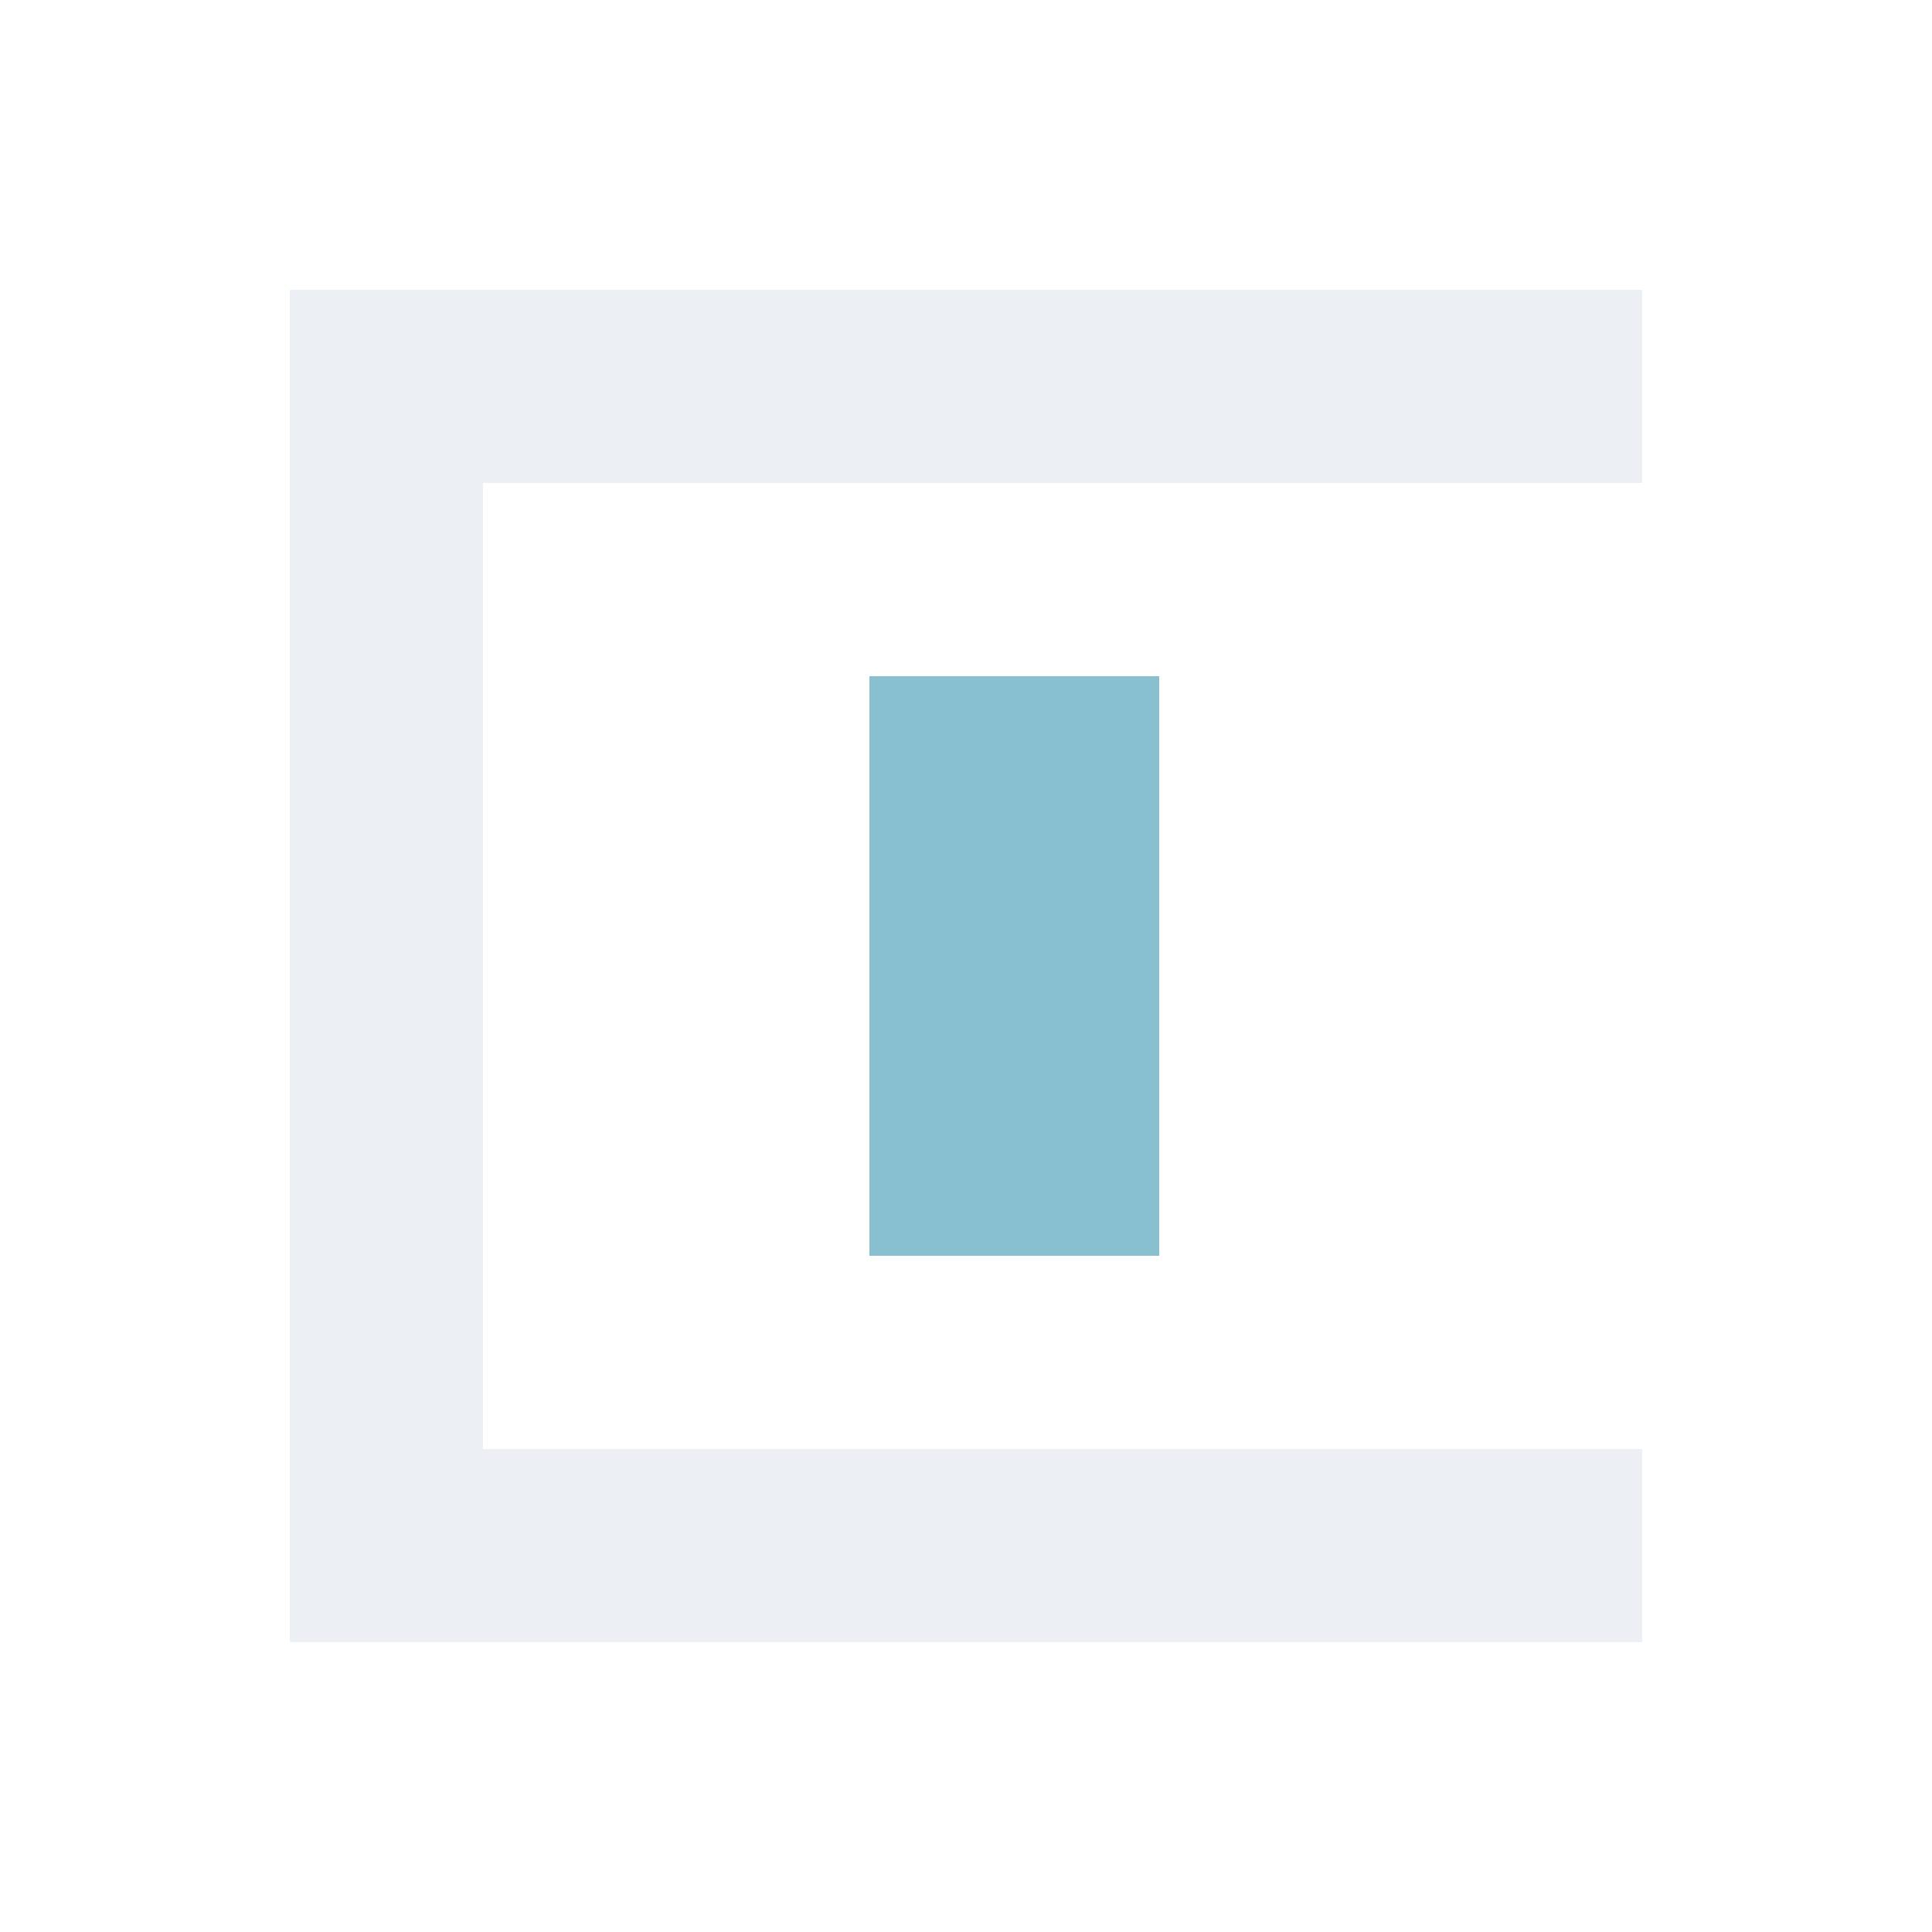
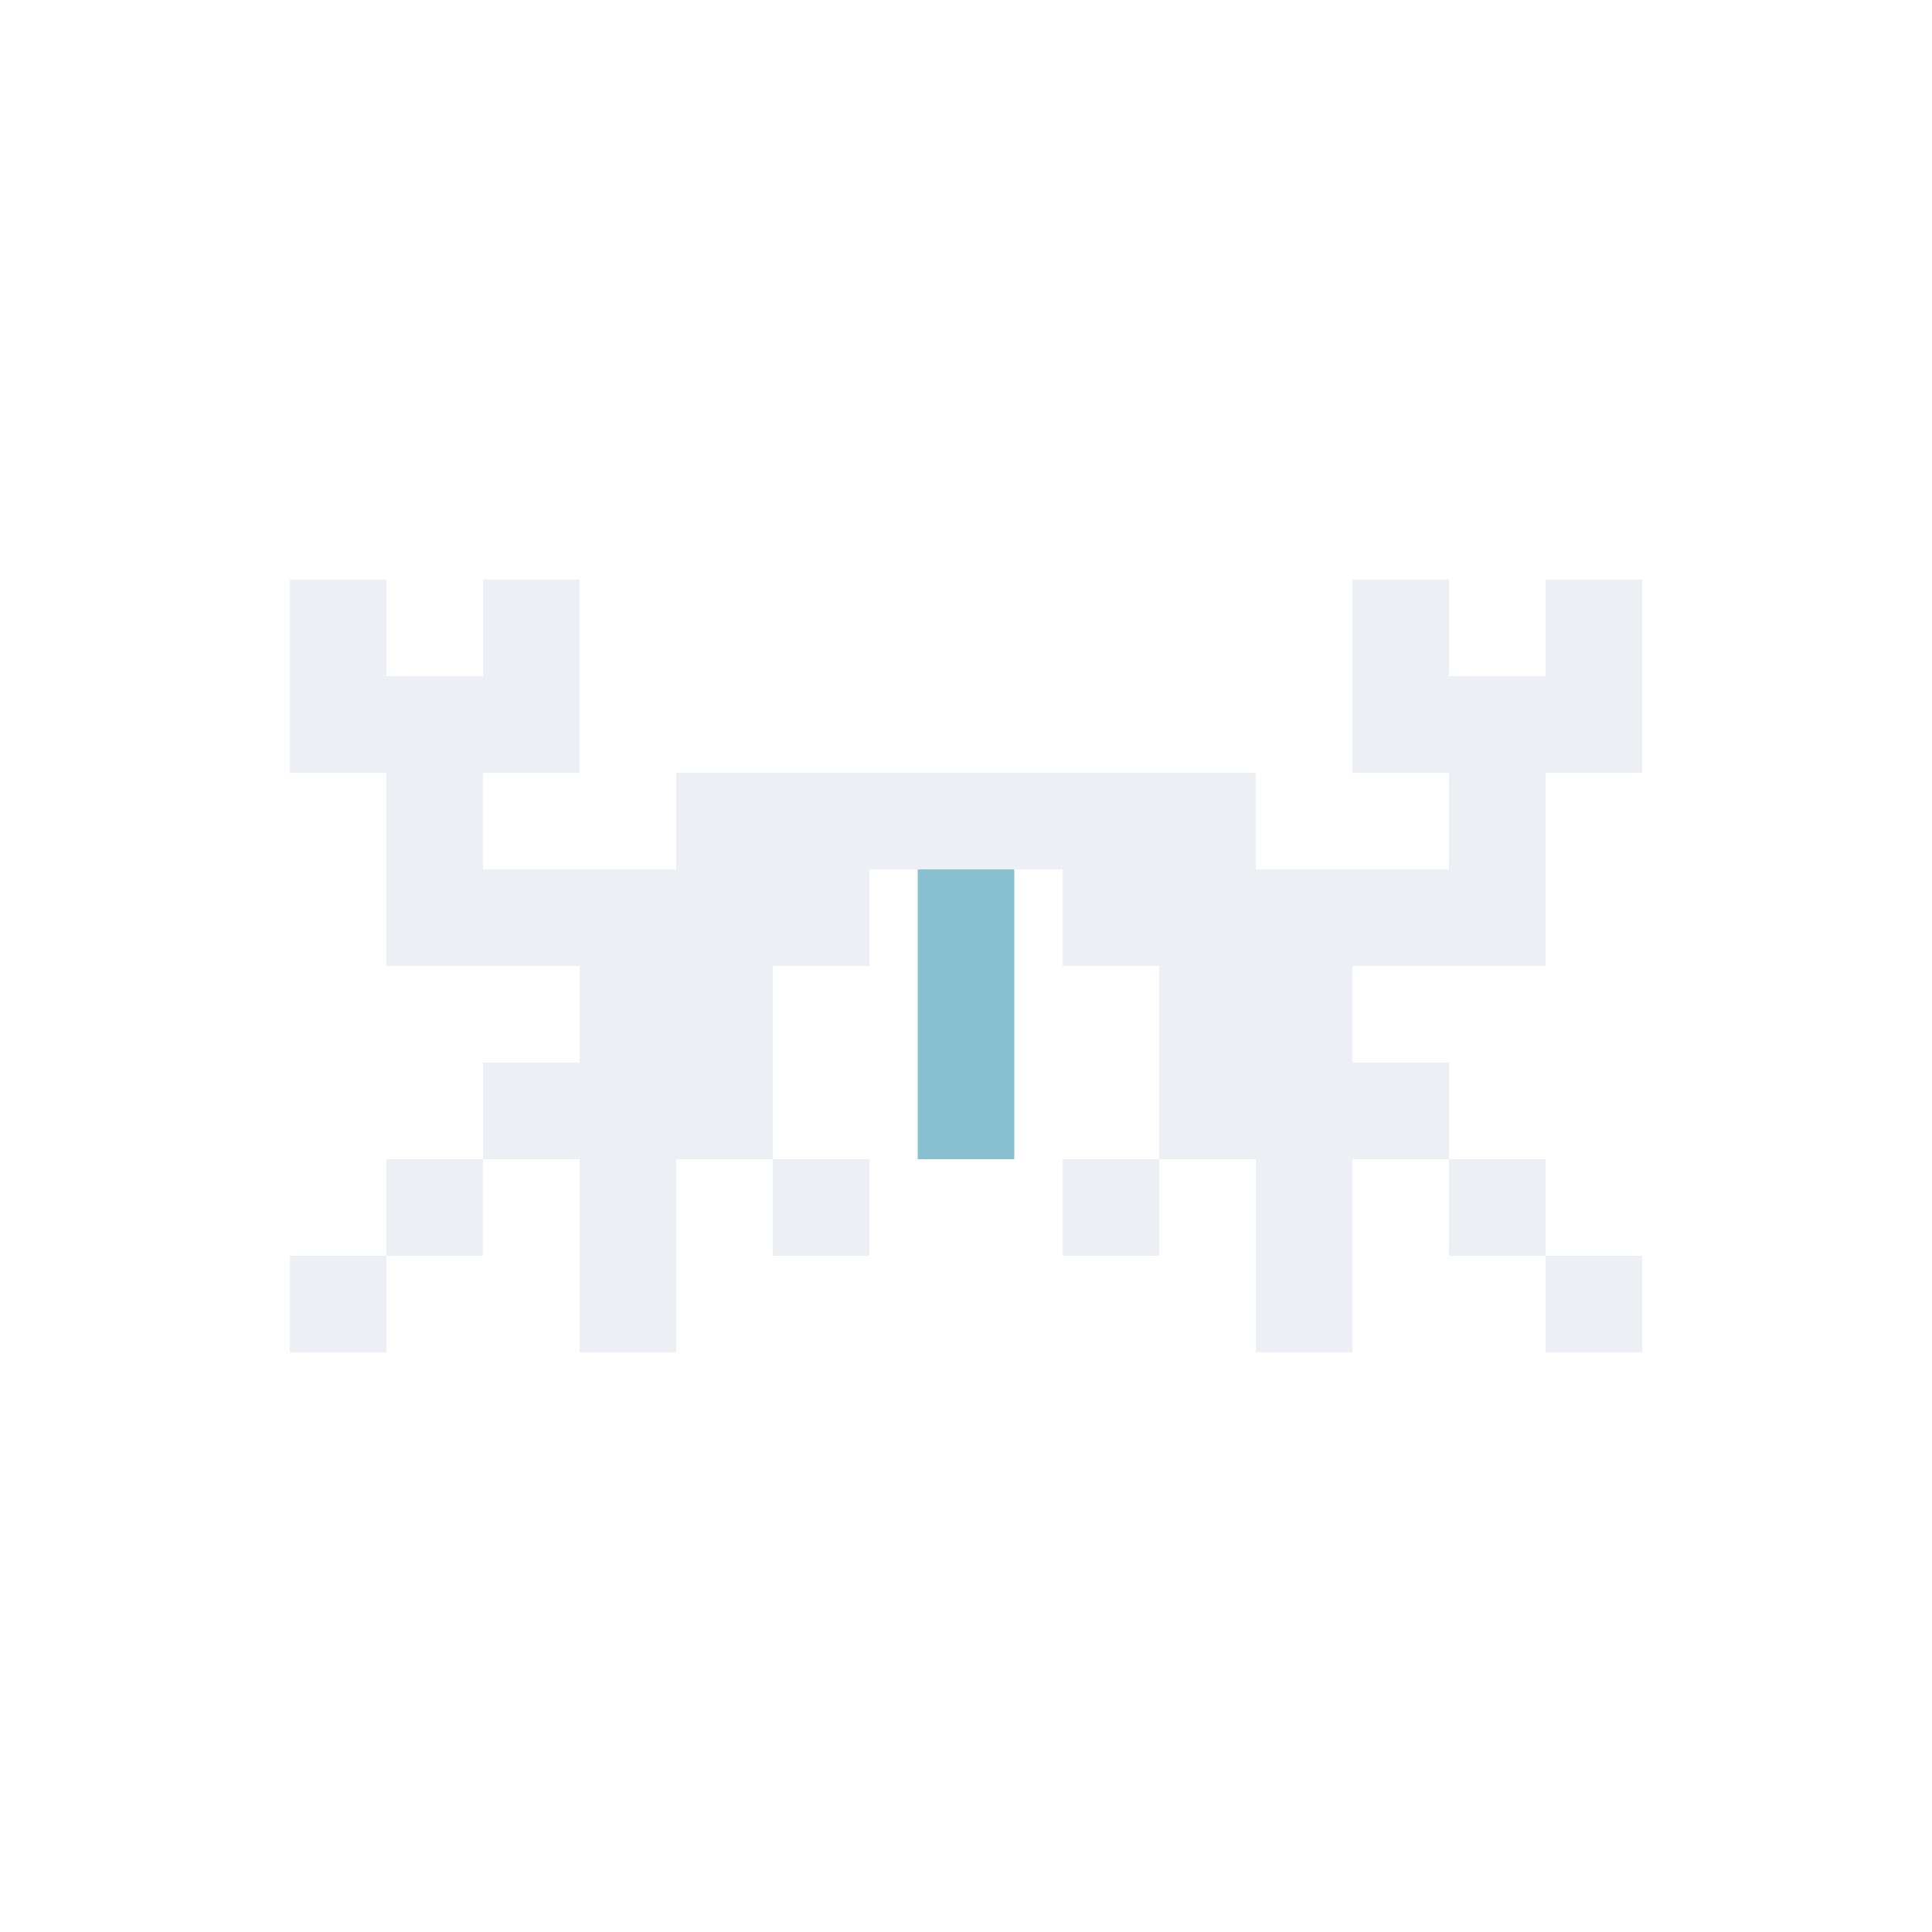
<svg xmlns="http://www.w3.org/2000/svg" viewBox="0 0 20 20" width="100%" height="100%" fill="none">
-   <path d="M17 3H3V17H17V15H5V5H17V3Z" fill="#ECEFF4" />
-   <path d="M9 7H12V13H9V7Z" fill="#88C0D0" />
+   <path d="M3 6h1v1h-1zM5 6h1v1h-1zM14 6h1v1h-1zM16 6h1v1h-1zM3 7h3v1h-3zM14 7h3v1h-3zM4 8h1v1h-1zM7 8h6v1h-6zM15 8h1v1h-1zM4 9h5v1h-5zM11 9h5v1h-5zM6 10h2v1h-2zM12 10h2v1h-2zM5 11h3v1h-3zM12 11h3v1h-3zM4 12h1v1h-1zM6 12h1v1h-1zM8 12h1v1h-1zM11 12h1v1h-1zM13 12h1v1h-1zM15 12h1v1h-1zM3 13h1v1h-1zM6 13h1v1h-1zM13 13h1v1h-1zM16 13h1v1h-1z" fill="#ECEFF4" />
+   <rect x="9.5" y="9" width="1" height="3" fill="#88C0D0" />
</svg>
